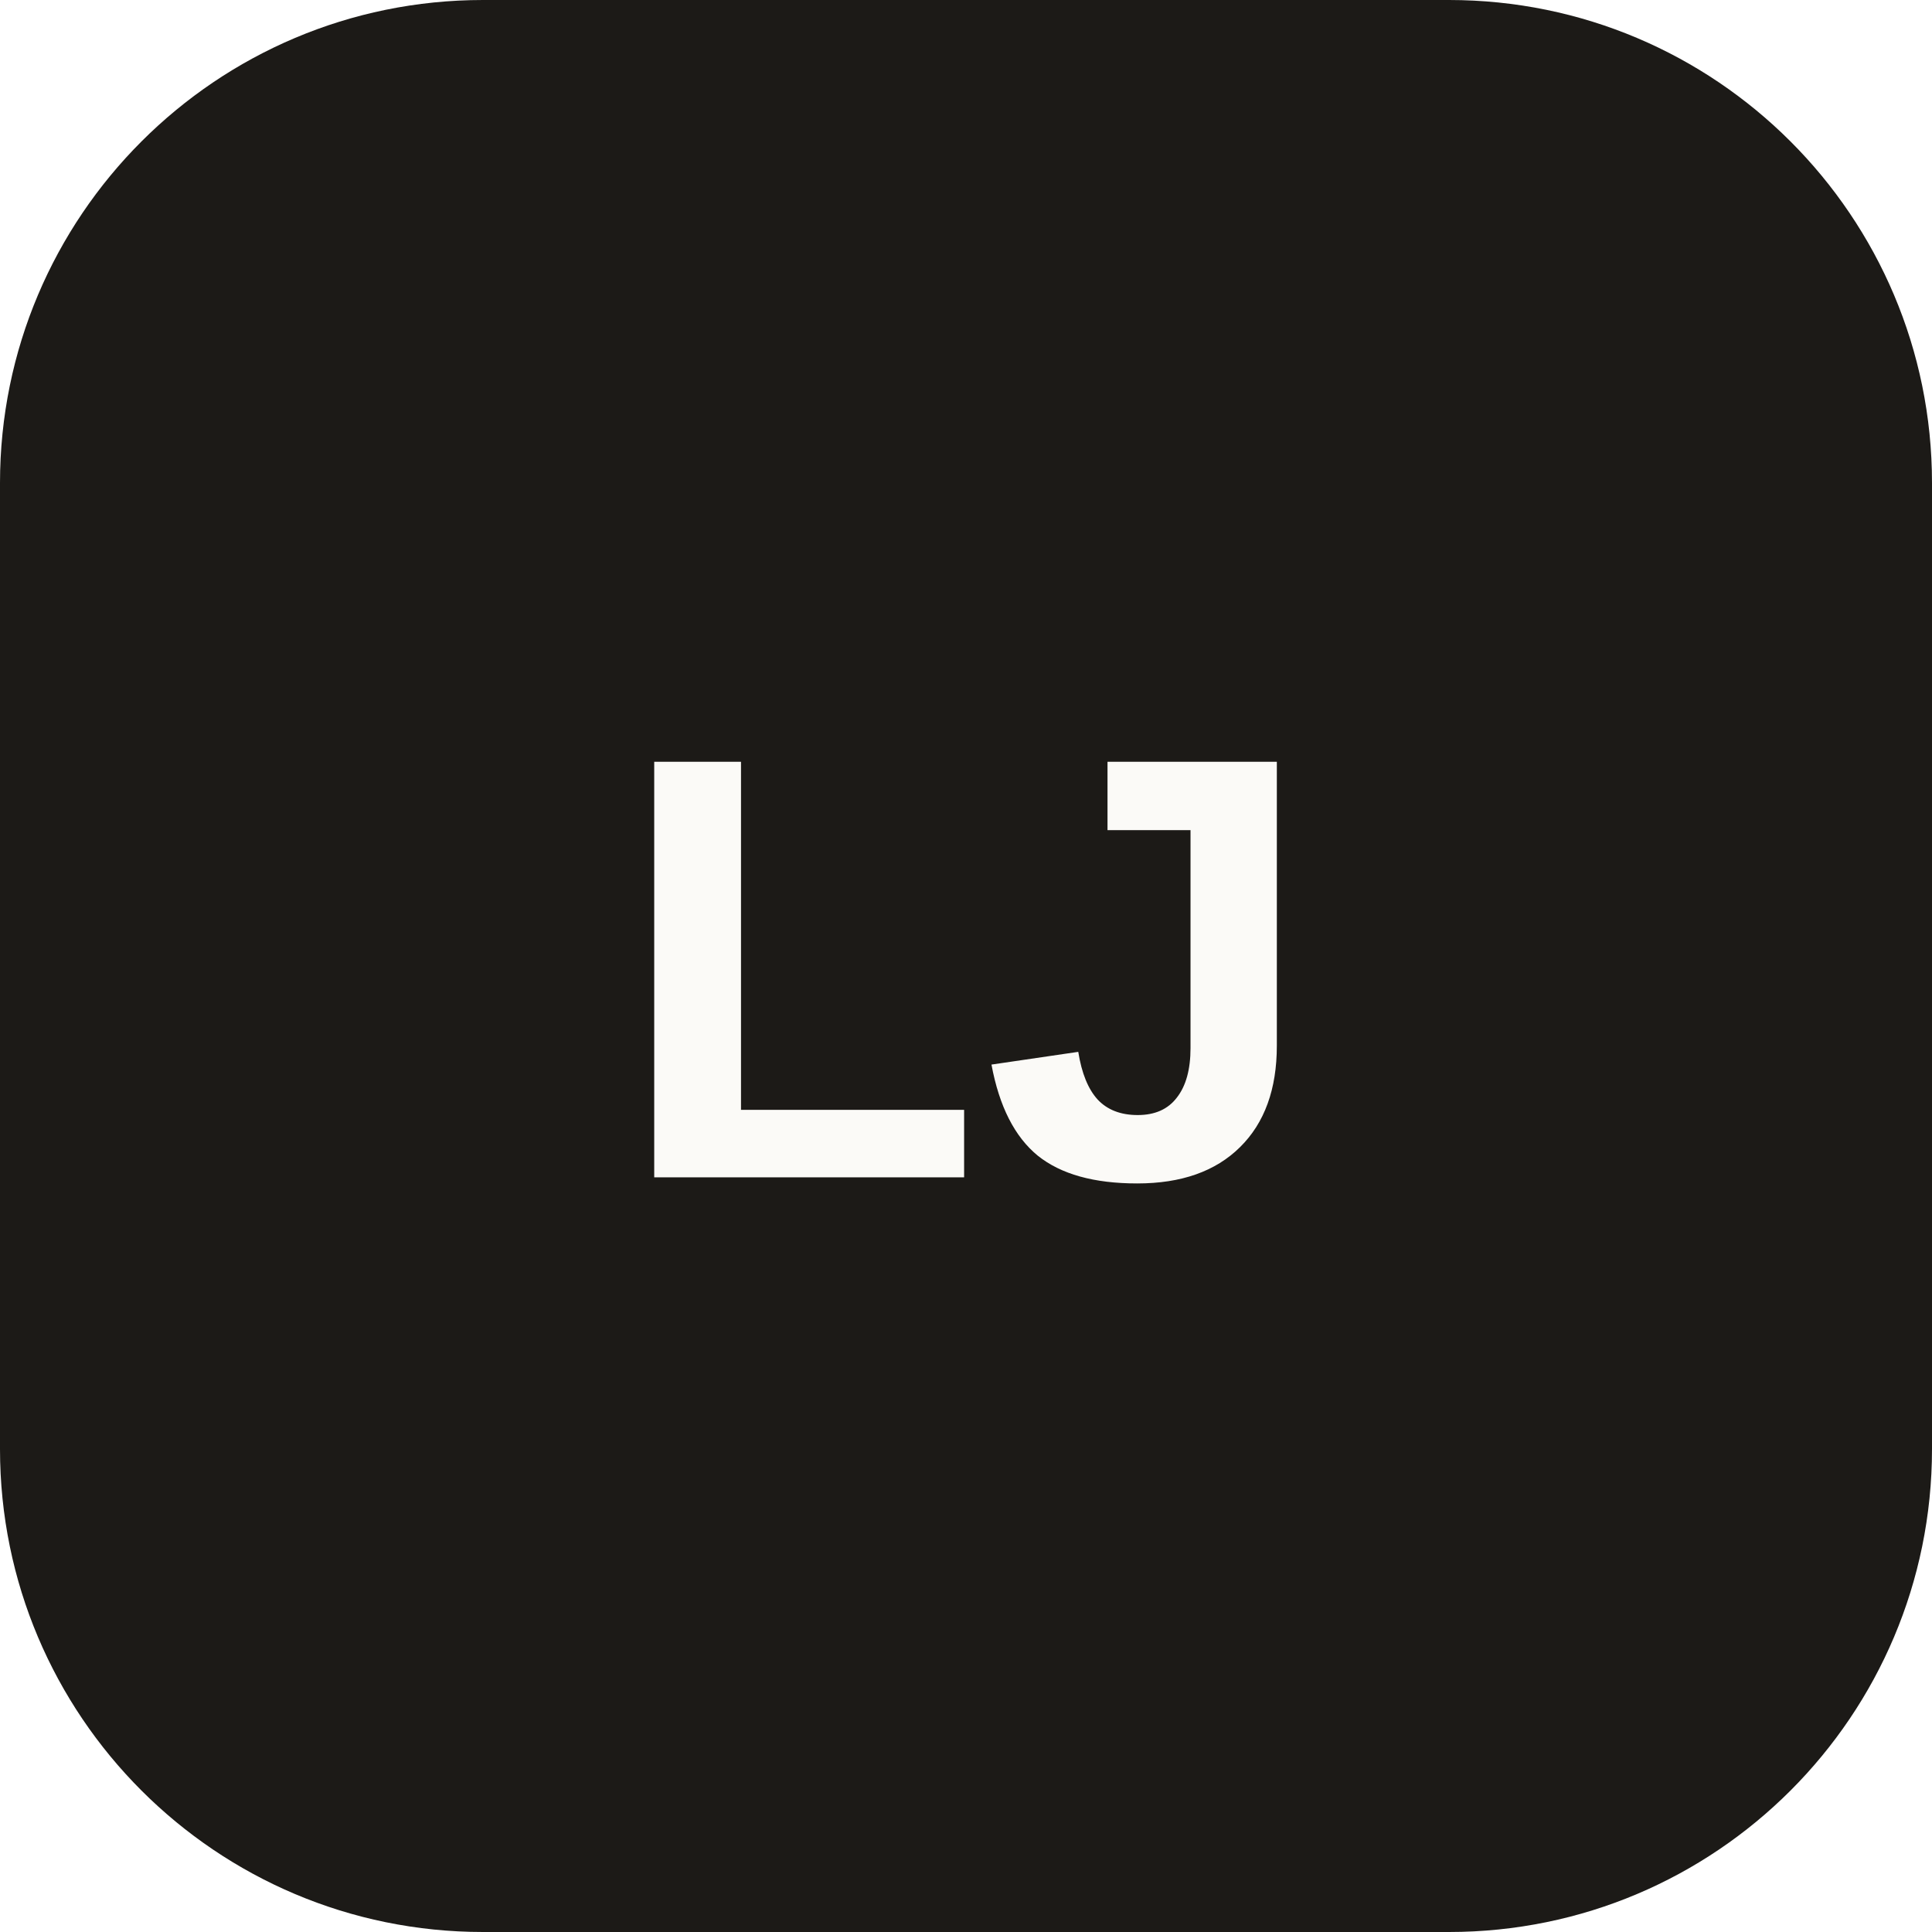
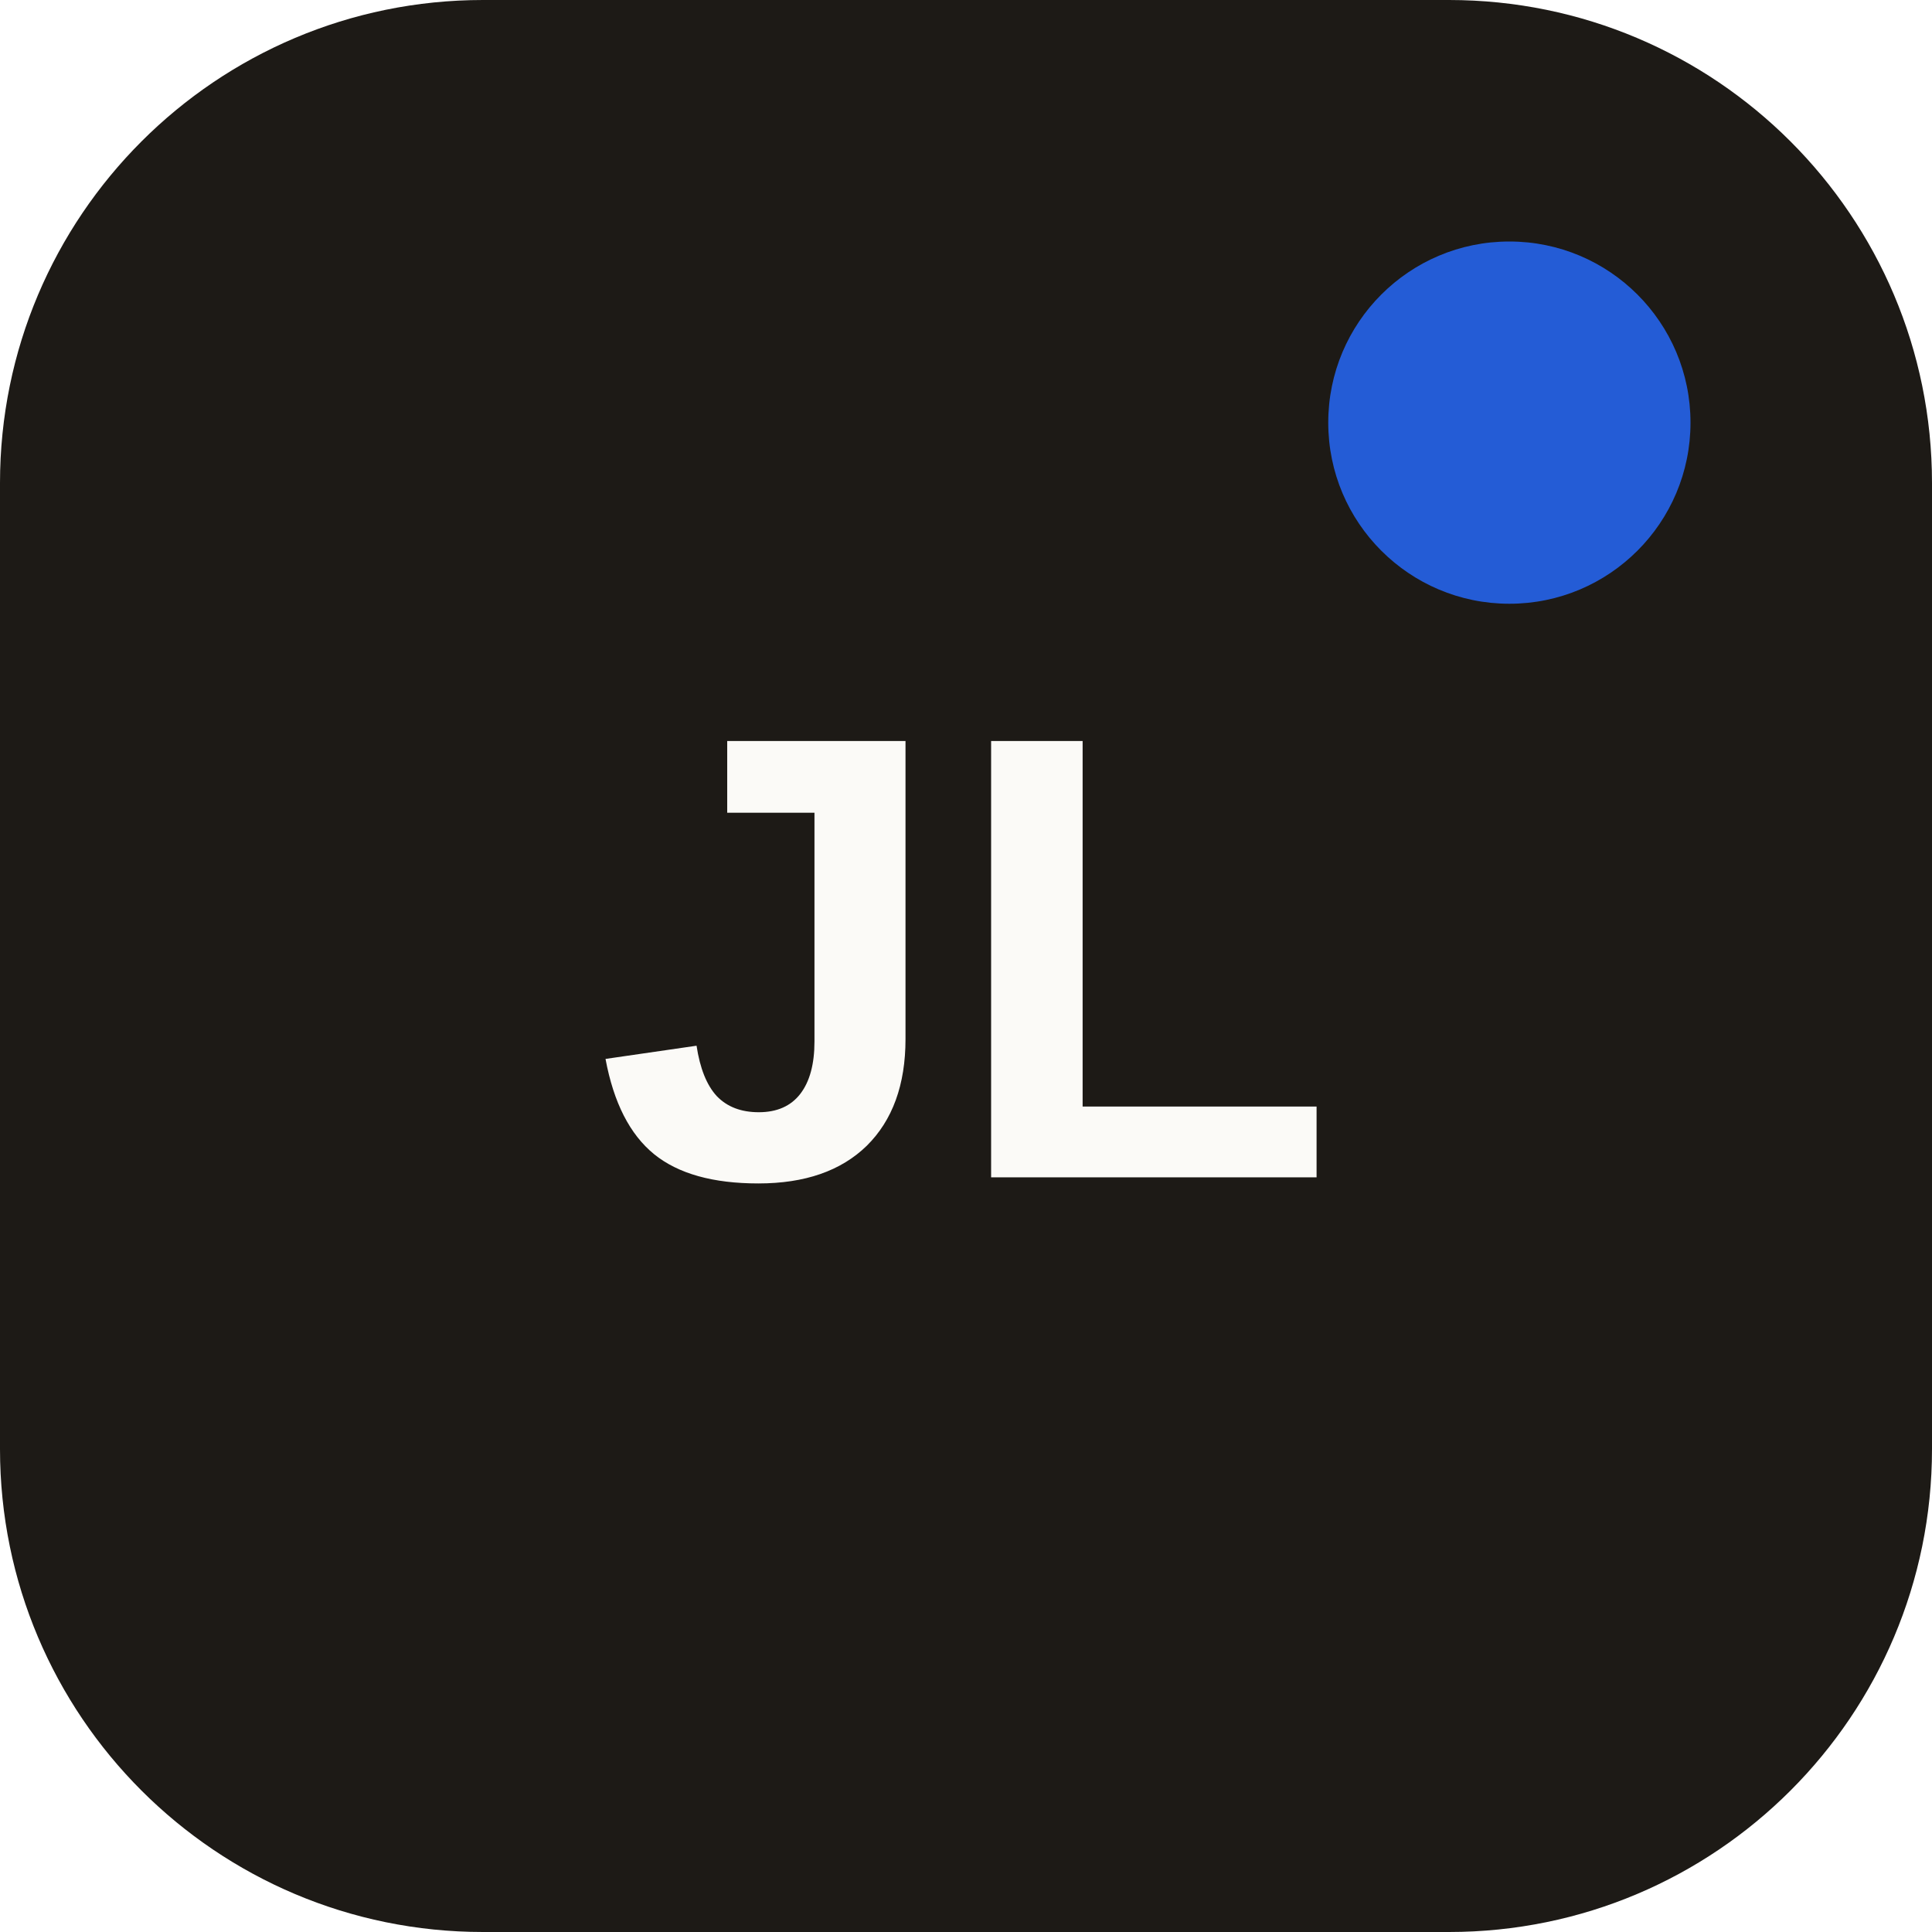
<svg xmlns="http://www.w3.org/2000/svg" viewBox="0 0 64 64">
-   <rect width="64" height="64" rx="16" fill="#1c1a17" />
-   <text x="32" y="39" font-family="Arial, sans-serif" font-size="20" font-weight="700" text-anchor="middle" fill="#fbfaf7">LJ</text>
+   <rect width="64" height="64" rx="16" fill="#1d1a16" />
+   <circle cx="50" cy="14" r="6" fill="#2563eb" opacity=".9" />
+   <text x="32" y="39" font-family="Arial, sans-serif" font-size="21" font-weight="700" text-anchor="middle" fill="#fbfaf7">JL</text>
</svg>
